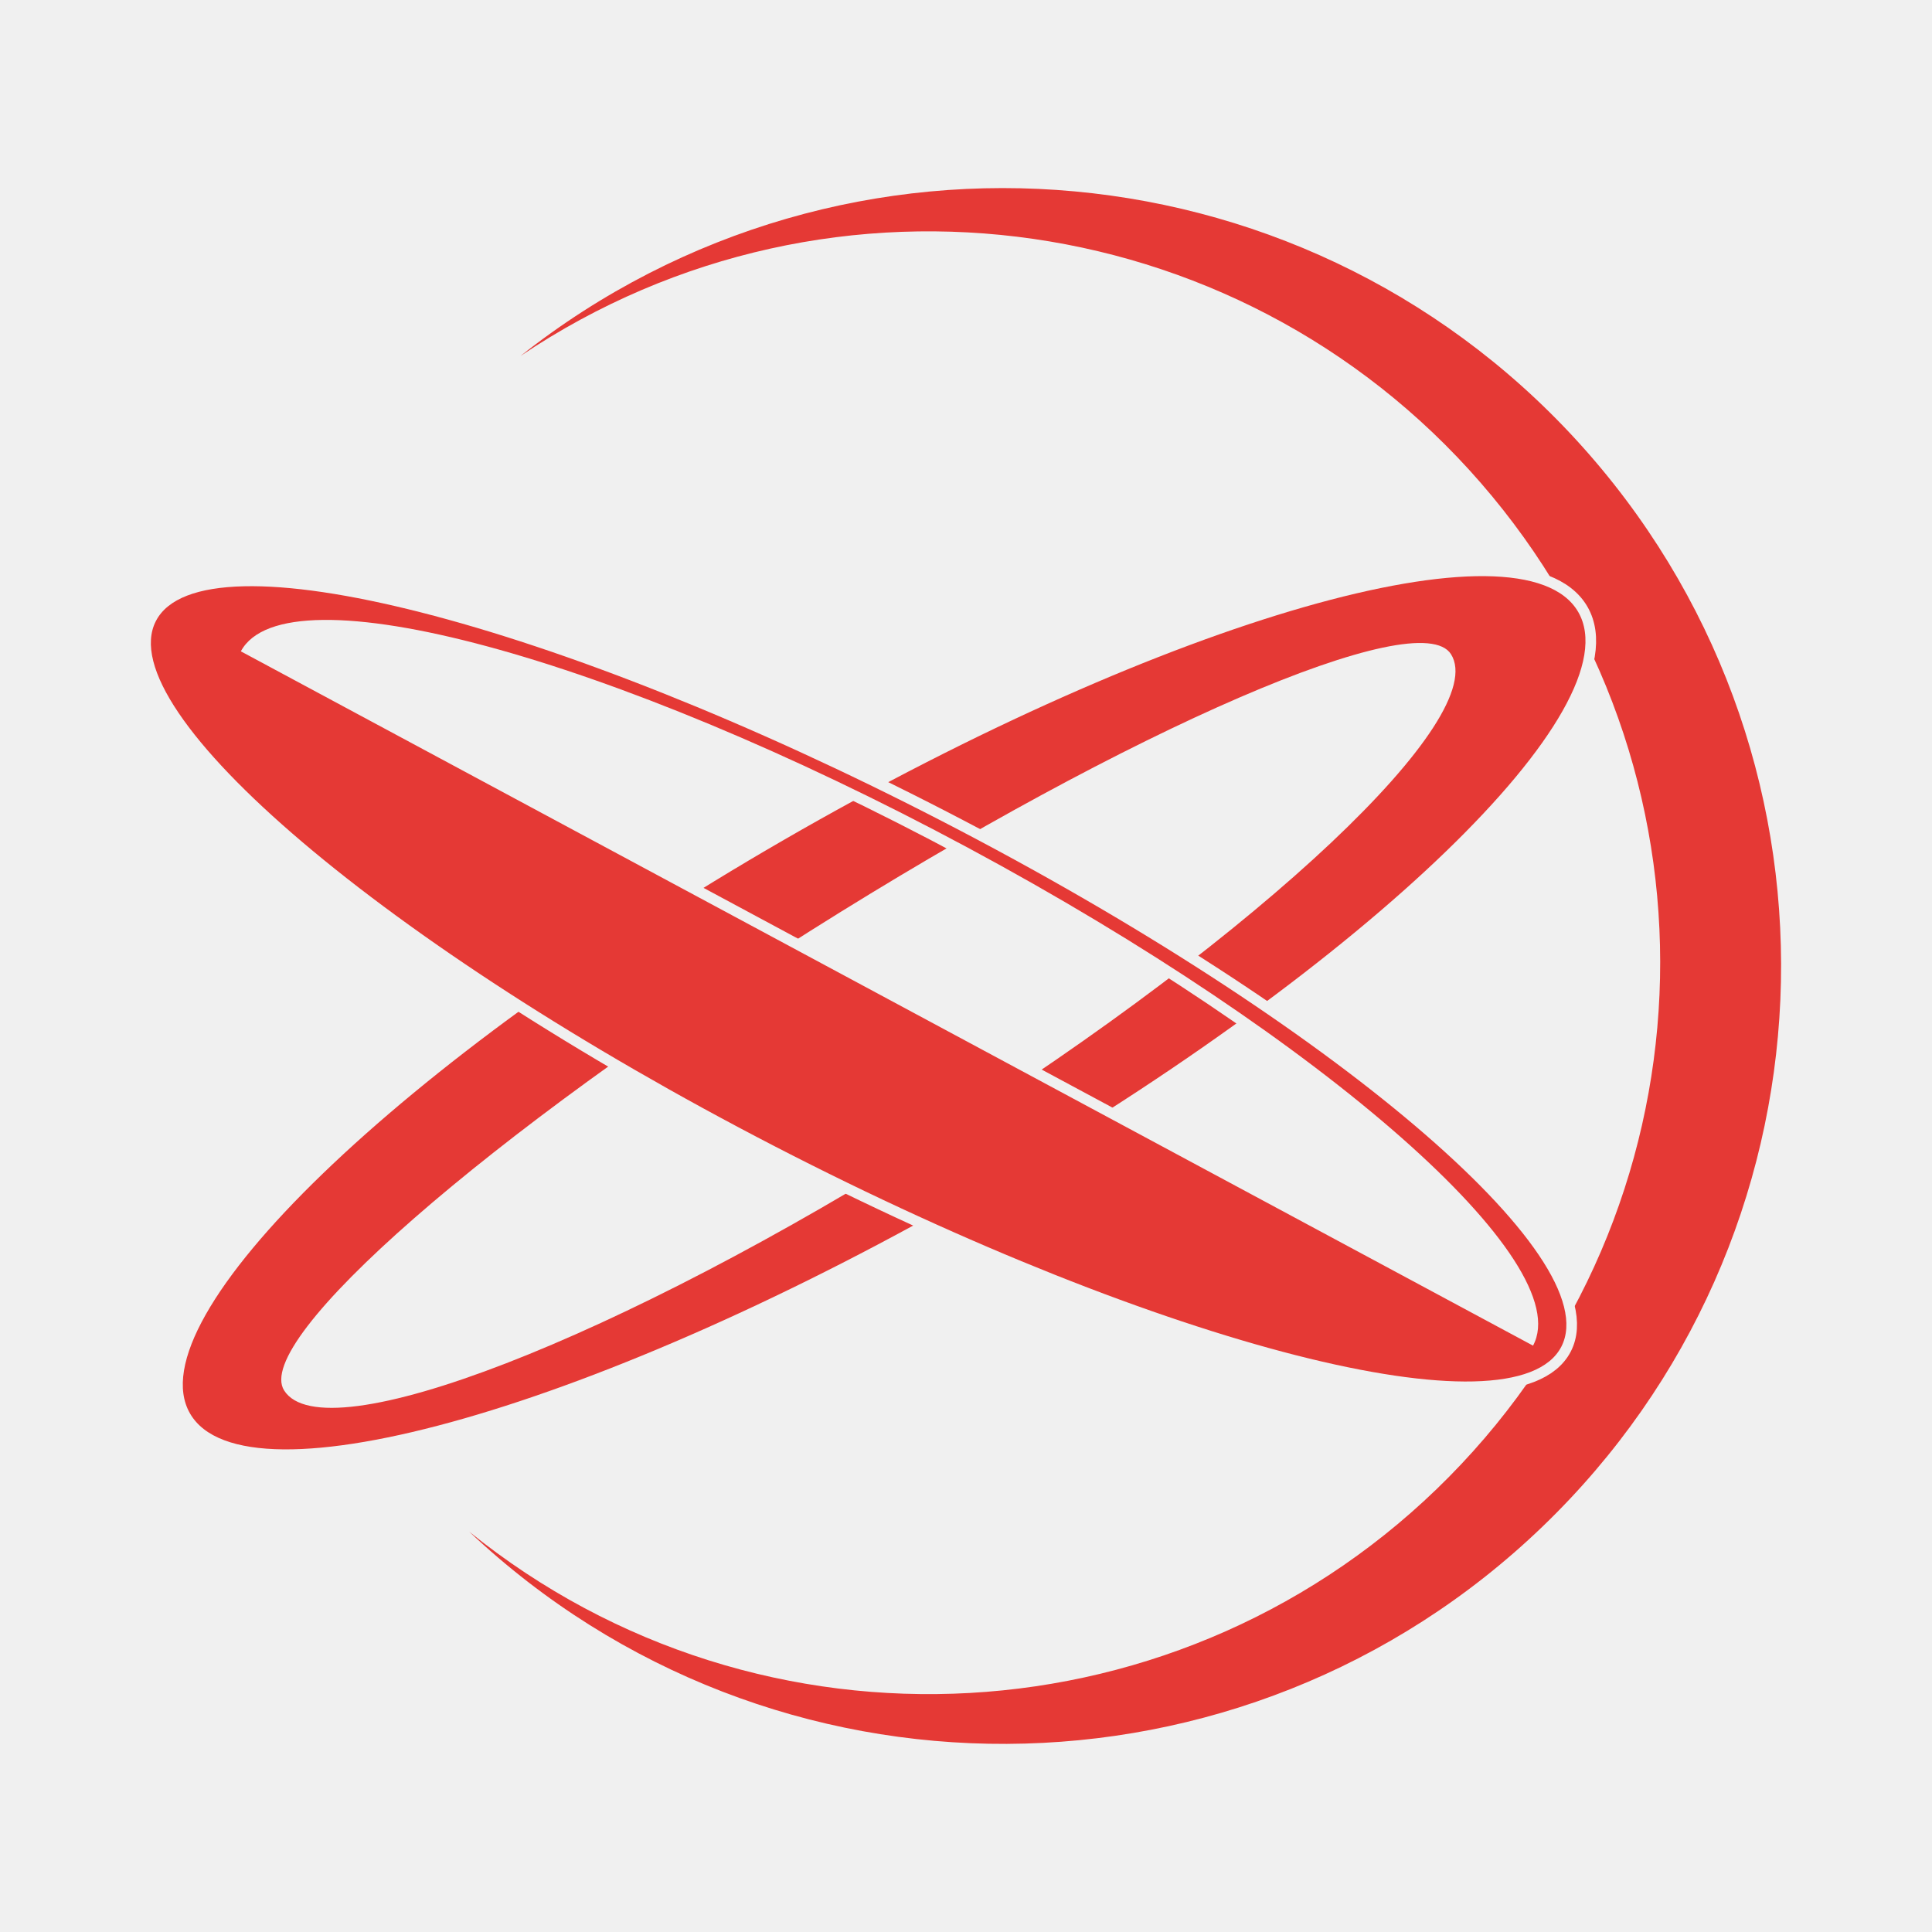
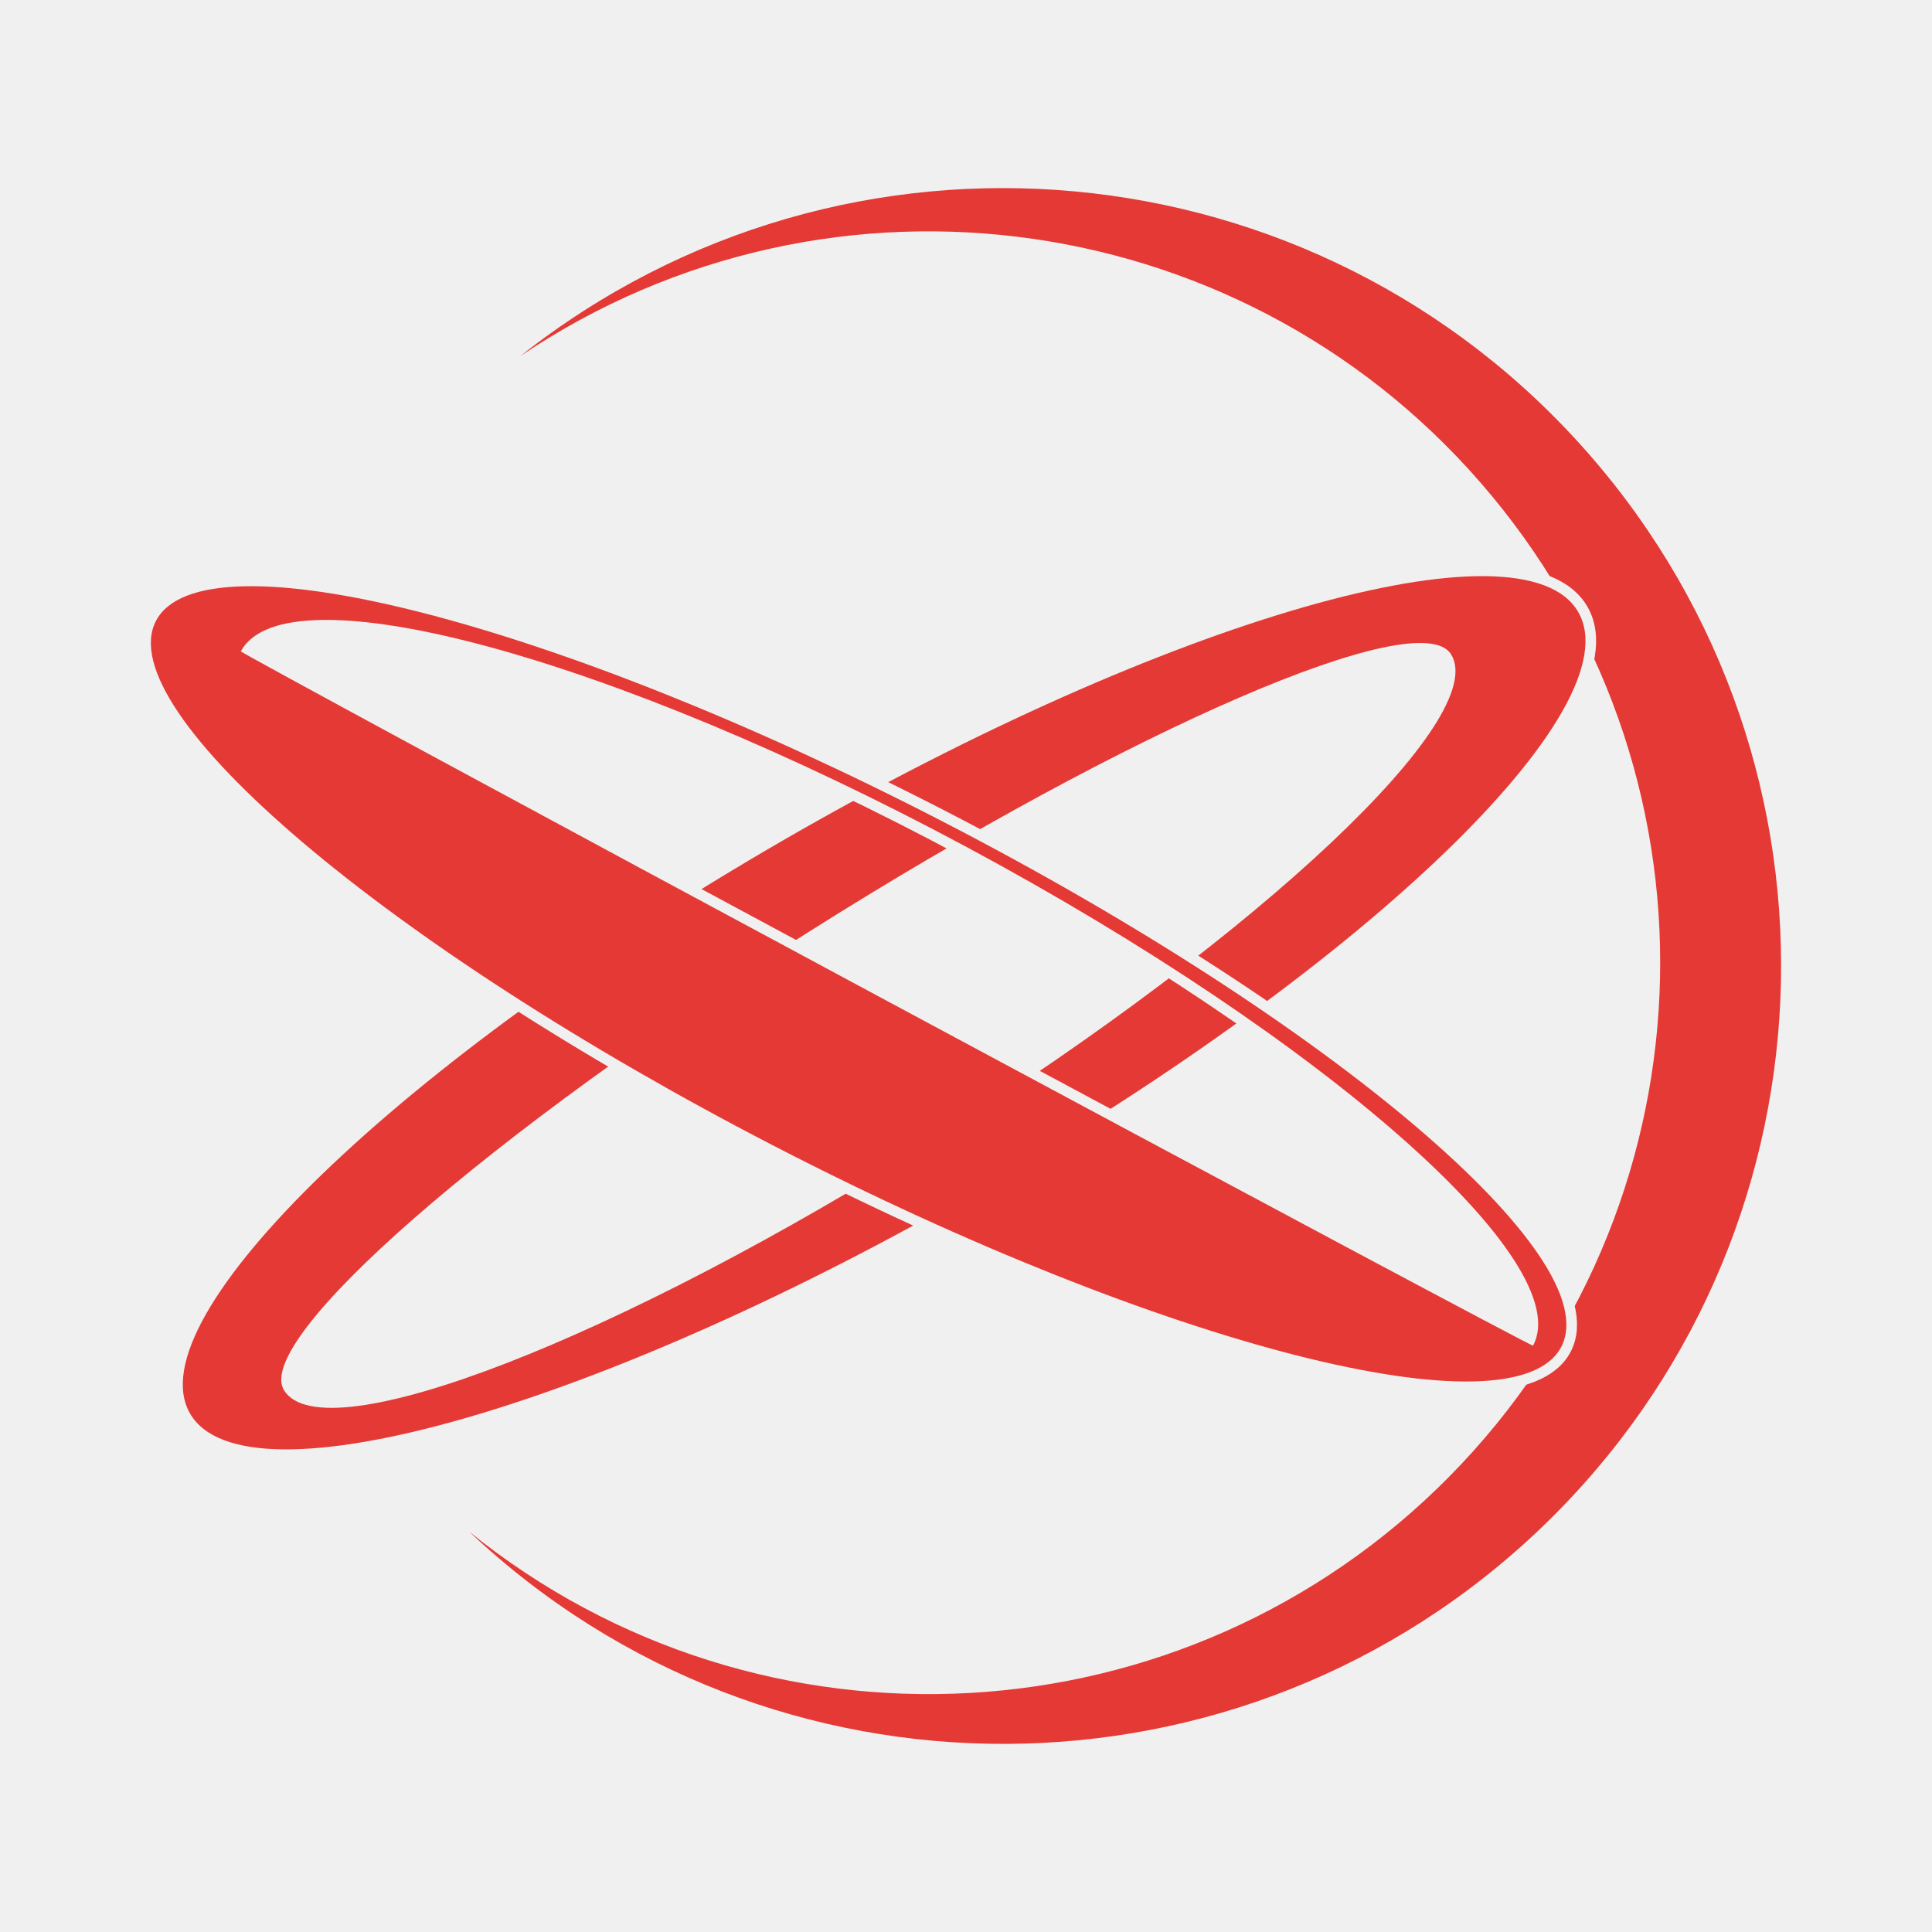
- <svg xmlns="http://www.w3.org/2000/svg" viewBox="0 0 512 512" width="512" height="512" role="img" aria-label="Kubrique CRESCENT X mark">
+ <svg xmlns="http://www.w3.org/2000/svg" xmlns:xlink="http://www.w3.org/1999/xlink" viewBox="0 0 512 512" width="512" height="512" role="img" aria-label="Kubrique CRESCENT X mark">
  <defs>
    <path id="shape-crescent" d="M137.95 94.33 A206.15 206.15 0 1 1 124.34 405.9 A193.82 193.82 0 1 0 137.95 94.33 Z" />
-     <path id="shape-x1" d="M41.32 164.57 A209.58 48.45 27.31 0 1 249.77 217.68 A209.58 48.45 27.31 0 1 413.77 356.89 A209.58 48.45 27.31 0 1 205.31 303.78 A209.58 48.45 27.31 0 1 41.32 164.57 Z M63.83 172.61 L235.05 264.61 L406.27 356.61 A194.37 45.35 28.25 0 0 256.52 224.66 A194.37 45.35 28.25 0 0 63.83 172.61 Z" />
+     <path id="shape-x1" d="M41.32 164.57 A209.58 48.45 27.31 0 1 249.77 217.68 A209.58 48.45 27.31 0 1 413.77 356.89 A209.58 48.45 27.31 0 1 205.31 303.78 A209.58 48.45 27.31 0 1 41.32 164.57 Z M63.83 172.61 A194.37 0.56 28.25 0 0 234.79 265.11 A194.37 0.56 28.25 0 0 406.27 356.61 A194.37 45.35 28.25 0 0 256.52 224.66 A194.37 45.35 28.25 0 0 63.83 172.61 Z" />
    <path id="shape-x2" d="M50.36 374.59 A212.4 52.96 -30 0 1 207.82 222.53 A212.4 52.96 -30 0 1 418.25 162.19 A212.4 52.96 -30 0 1 260.78 314.26 A212.4 52.96 -30 0 1 50.36 374.59 Z M75.3 368.49 A182.82 35.78 -32.25 0 0 249 301.19 A182.82 35.78 -32.25 0 0 384.53 173.37 A182.82 28.59 -32.25 0 0 214.66 246.75 A182.82 28.59 -32.25 0 0 75.3 368.49 Z" />
    <mask id="cut-x2" maskUnits="userSpaceOnUse" x="0" y="0" width="512" height="512">
      <rect width="512" height="512" fill="#fff" />
-       <use href="#shape-x1" fill="#000" fill-rule="evenodd" stroke="#000" stroke-width="5.63" stroke-linejoin="round" />
+       <use href="#shape-x1" xlink:href="#shape-x1" fill="#000" fill-rule="evenodd" stroke="#000" stroke-width="5.63" stroke-linejoin="round" />
    </mask>
    <mask id="cut-crescent" maskUnits="userSpaceOnUse" x="0" y="0" width="512" height="512">
      <rect width="512" height="512" fill="#fff" />
-       <use href="#shape-x2" fill="#000" fill-rule="evenodd" stroke="#000" stroke-width="5.63" stroke-linejoin="round" />
-       <use href="#shape-x1" fill="#000" fill-rule="evenodd" stroke="#000" stroke-width="5.63" stroke-linejoin="round" />
+       <use href="#shape-x2" xlink:href="#shape-x2" fill="#000" fill-rule="evenodd" stroke="#000" stroke-width="5.63" stroke-linejoin="round" />
+       <use href="#shape-x1" xlink:href="#shape-x1" fill="#000" fill-rule="evenodd" stroke="#000" stroke-width="5.63" stroke-linejoin="round" />
    </mask>
  </defs>
  <g id="mark" fill="#e53935" fill-rule="evenodd">
-     <use id="ring-crescent" href="#shape-crescent" mask="url(#cut-crescent)" />
-     <use id="ring-x2" href="#shape-x2" mask="url(#cut-x2)" />
-     <use id="ring-x1" href="#shape-x1" />
+     <use id="ring-crescent" href="#shape-crescent" xlink:href="#shape-crescent" mask="url(#cut-crescent)" />
+     <use id="ring-x2" href="#shape-x2" xlink:href="#shape-x2" mask="url(#cut-x2)" />
+     <use id="ring-x1" href="#shape-x1" xlink:href="#shape-x1" />
  </g>
</svg>
